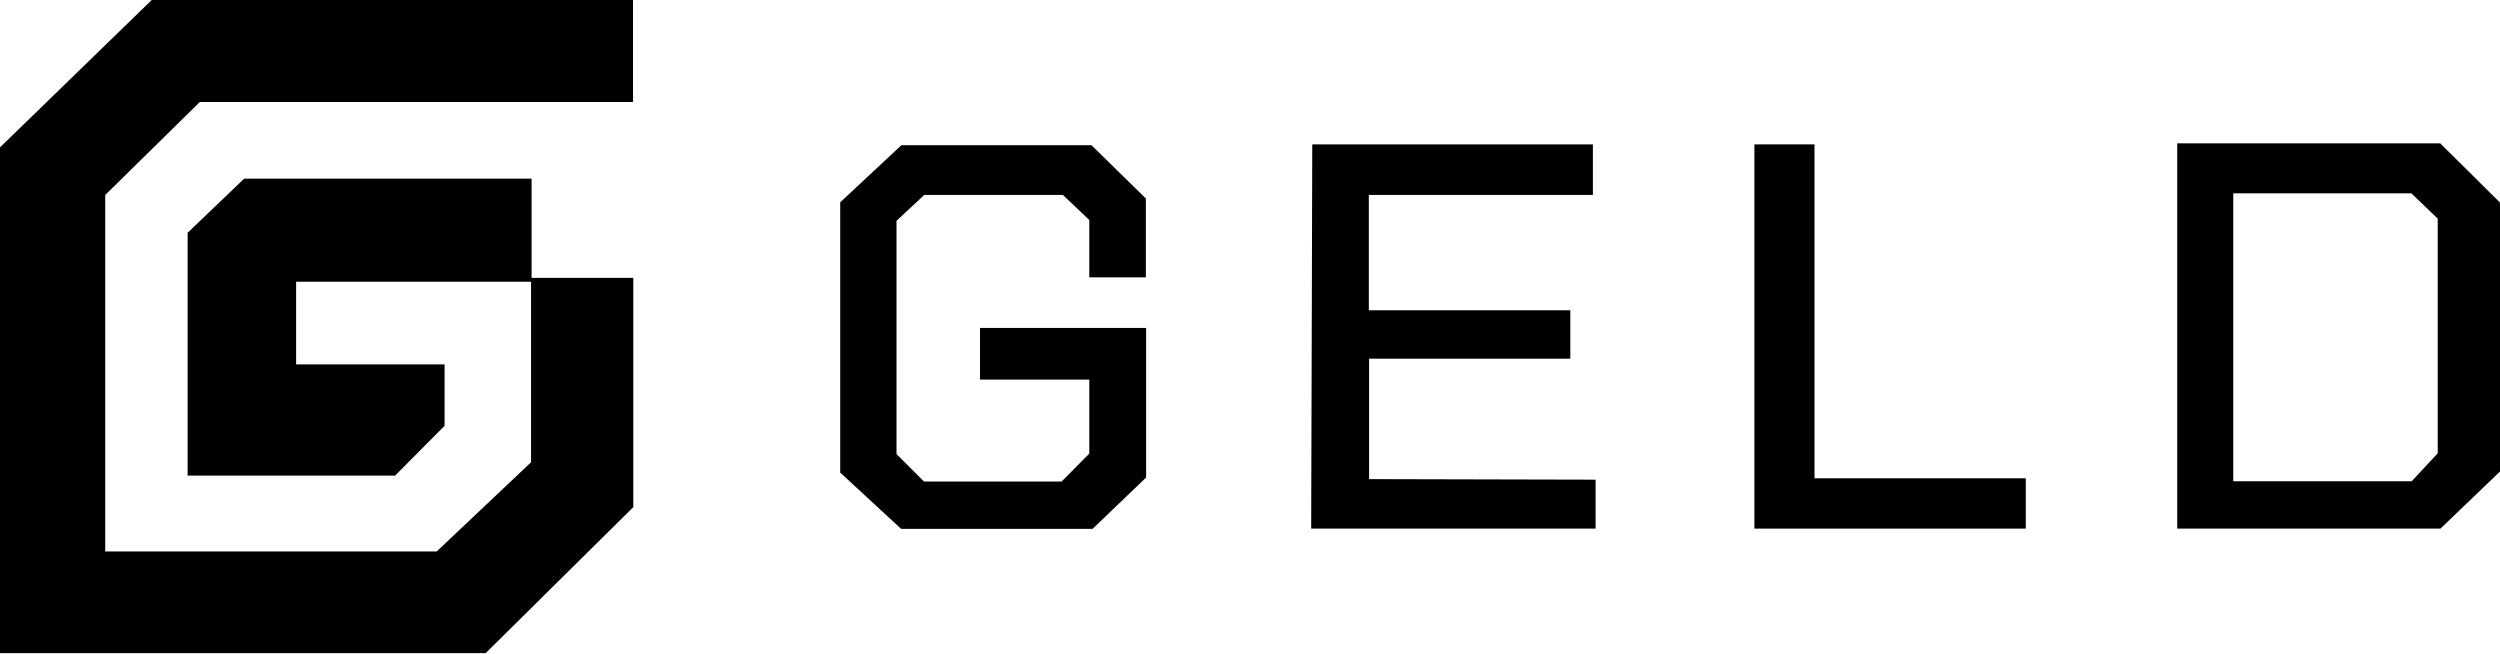
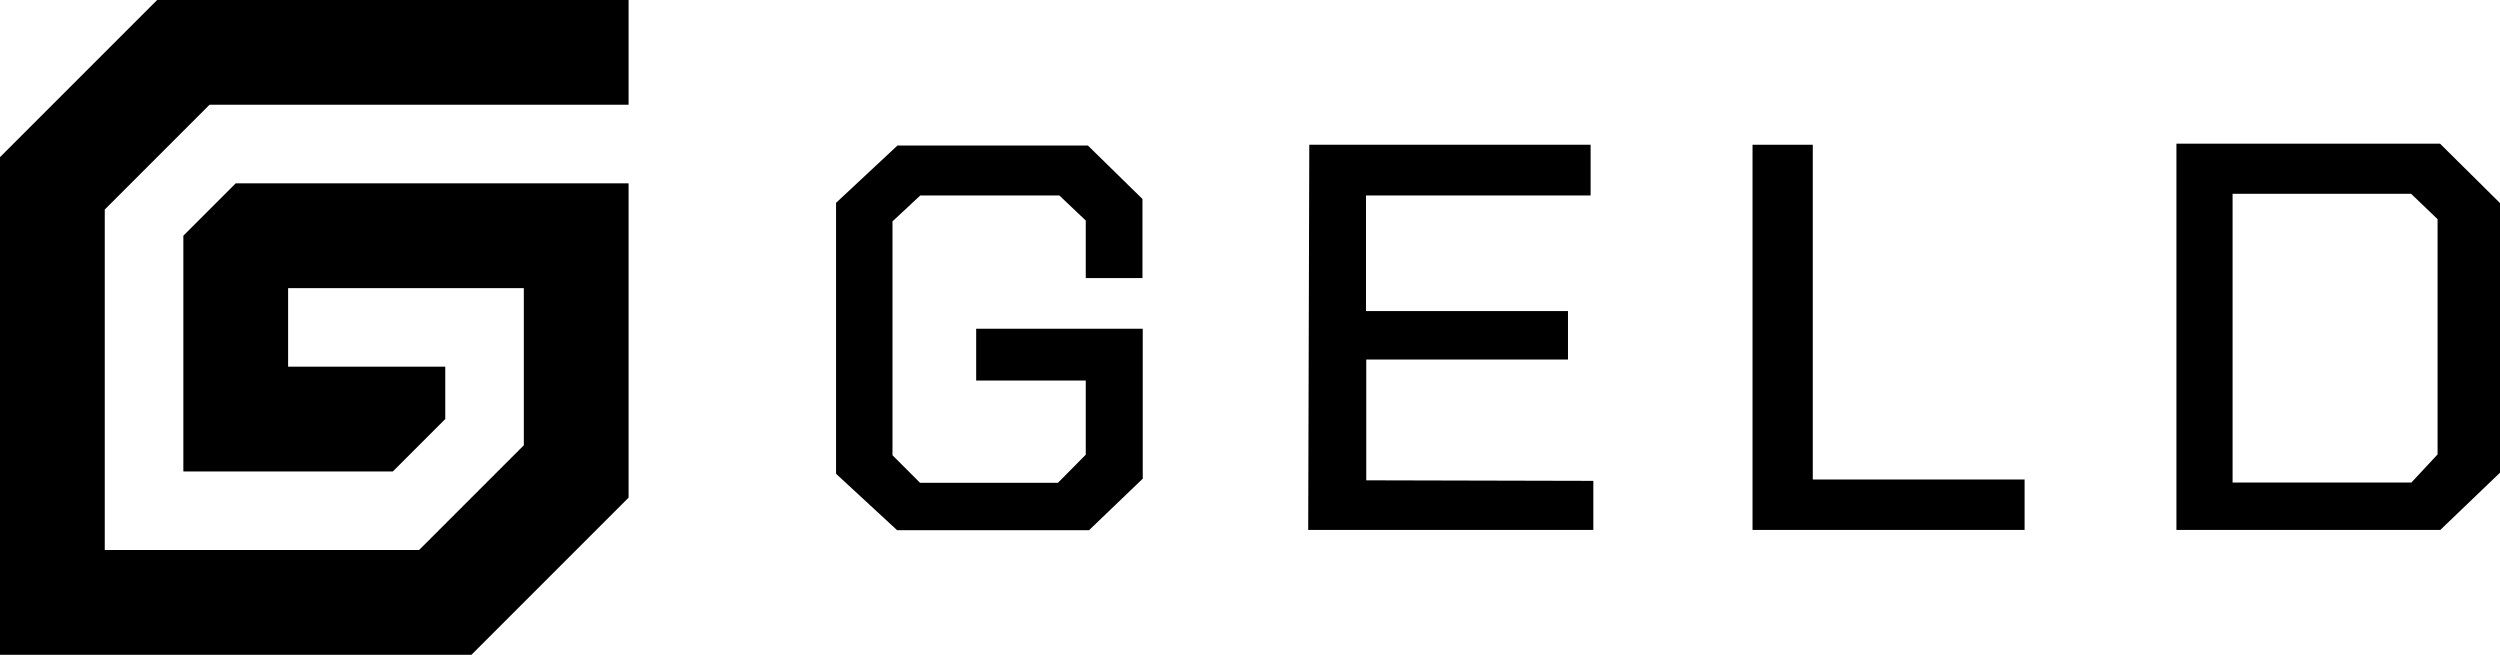
- <svg xmlns="http://www.w3.org/2000/svg" viewBox="0 0 91.94 24.02" width="91.94" height="24.02" fill="#000000" role="img" aria-label="Geld">
-   <path d="m23.28 0h-17.7l-5.58 5.42v18.6h17.86l5.43-5.37v-8.43h-3.76v6.78l-3.47 3.28h-12.19v-13.11l3.48-3.42h15.93v-3.75z" />
-   <path d="m19.55 6.57h-10.57l-2.08 1.99v8.93h7.63l1.82-1.83v-2.26h-5.46v-3.04h8.66v-3.79z" />
-   <path d="m42.14 10.2v-2.9l-2-1.96h-6.99l-2.25 2.1v9.94l2.24 2.07h7.04l1.97-1.89v-5.5h-6.11v1.9h4.02v2.72l-1.02 1.03h-5.06l-1.01-1.01v-8.58l1.02-0.95h5.1l0.97 0.92v2.11h2.08z" />
-   <path d="m58.58 5.31h-10.32l-0.04 14.13h10.46v-1.8l-8.33-0.02v-4.43h7.4v-1.78h-7.41v-4.24h8.24v-1.86z" />
-   <path d="m64.52 5.31v14.13h9.98v-1.85h-7.77v-12.28h-2.21z" />
-   <path d="m89.74 5.27h-9.67v14.17h9.68l2.19-2.1v-9.89l-2.2-2.18zm-0.09 11.4-0.96 1.03h-6.56v-10.59h6.55l0.97 0.93v8.63z" />
+ <svg xmlns="http://www.w3.org/2000/svg" viewBox="0 0 91.71 24.02" width="91.71" height="24.02" fill="#000000" role="img" aria-label="Geld">
+   <path d="M23.059 0H5.765L0 5.765V24.02H17.294L23.059 18.255V6.726H8.647L6.726 8.647V17.294H14.412L16.334 15.373V13.451H10.569V10.569H19.216V16.334L15.373 20.177H3.843V7.686L7.686 3.843H23.059Z" />
+   <path d="m41.91 10.2v-2.9l-2-1.96h-6.99l-2.25 2.1v9.94l2.24 2.07h7.04l1.97-1.89v-5.5h-6.11v1.9h4.02v2.72l-1.02 1.03h-5.06l-1.01-1.01v-8.58l1.02-0.95h5.1l0.97 0.92v2.11h2.08z" />
+   <path d="m58.35 5.31h-10.32l-0.04 14.13h10.46v-1.8l-8.33-0.02v-4.43h7.4v-1.78h-7.41v-4.24h8.24v-1.86z" />
+   <path d="m64.29 5.31v14.13h9.98v-1.85h-7.77v-12.28h-2.21z" />
+   <path d="m89.51 5.27h-9.67v14.17h9.68l2.19-2.1v-9.89l-2.2-2.18zm-0.09 11.4-0.96 1.03h-6.56v-10.59h6.55l0.97 0.93v8.63z" />
</svg>
